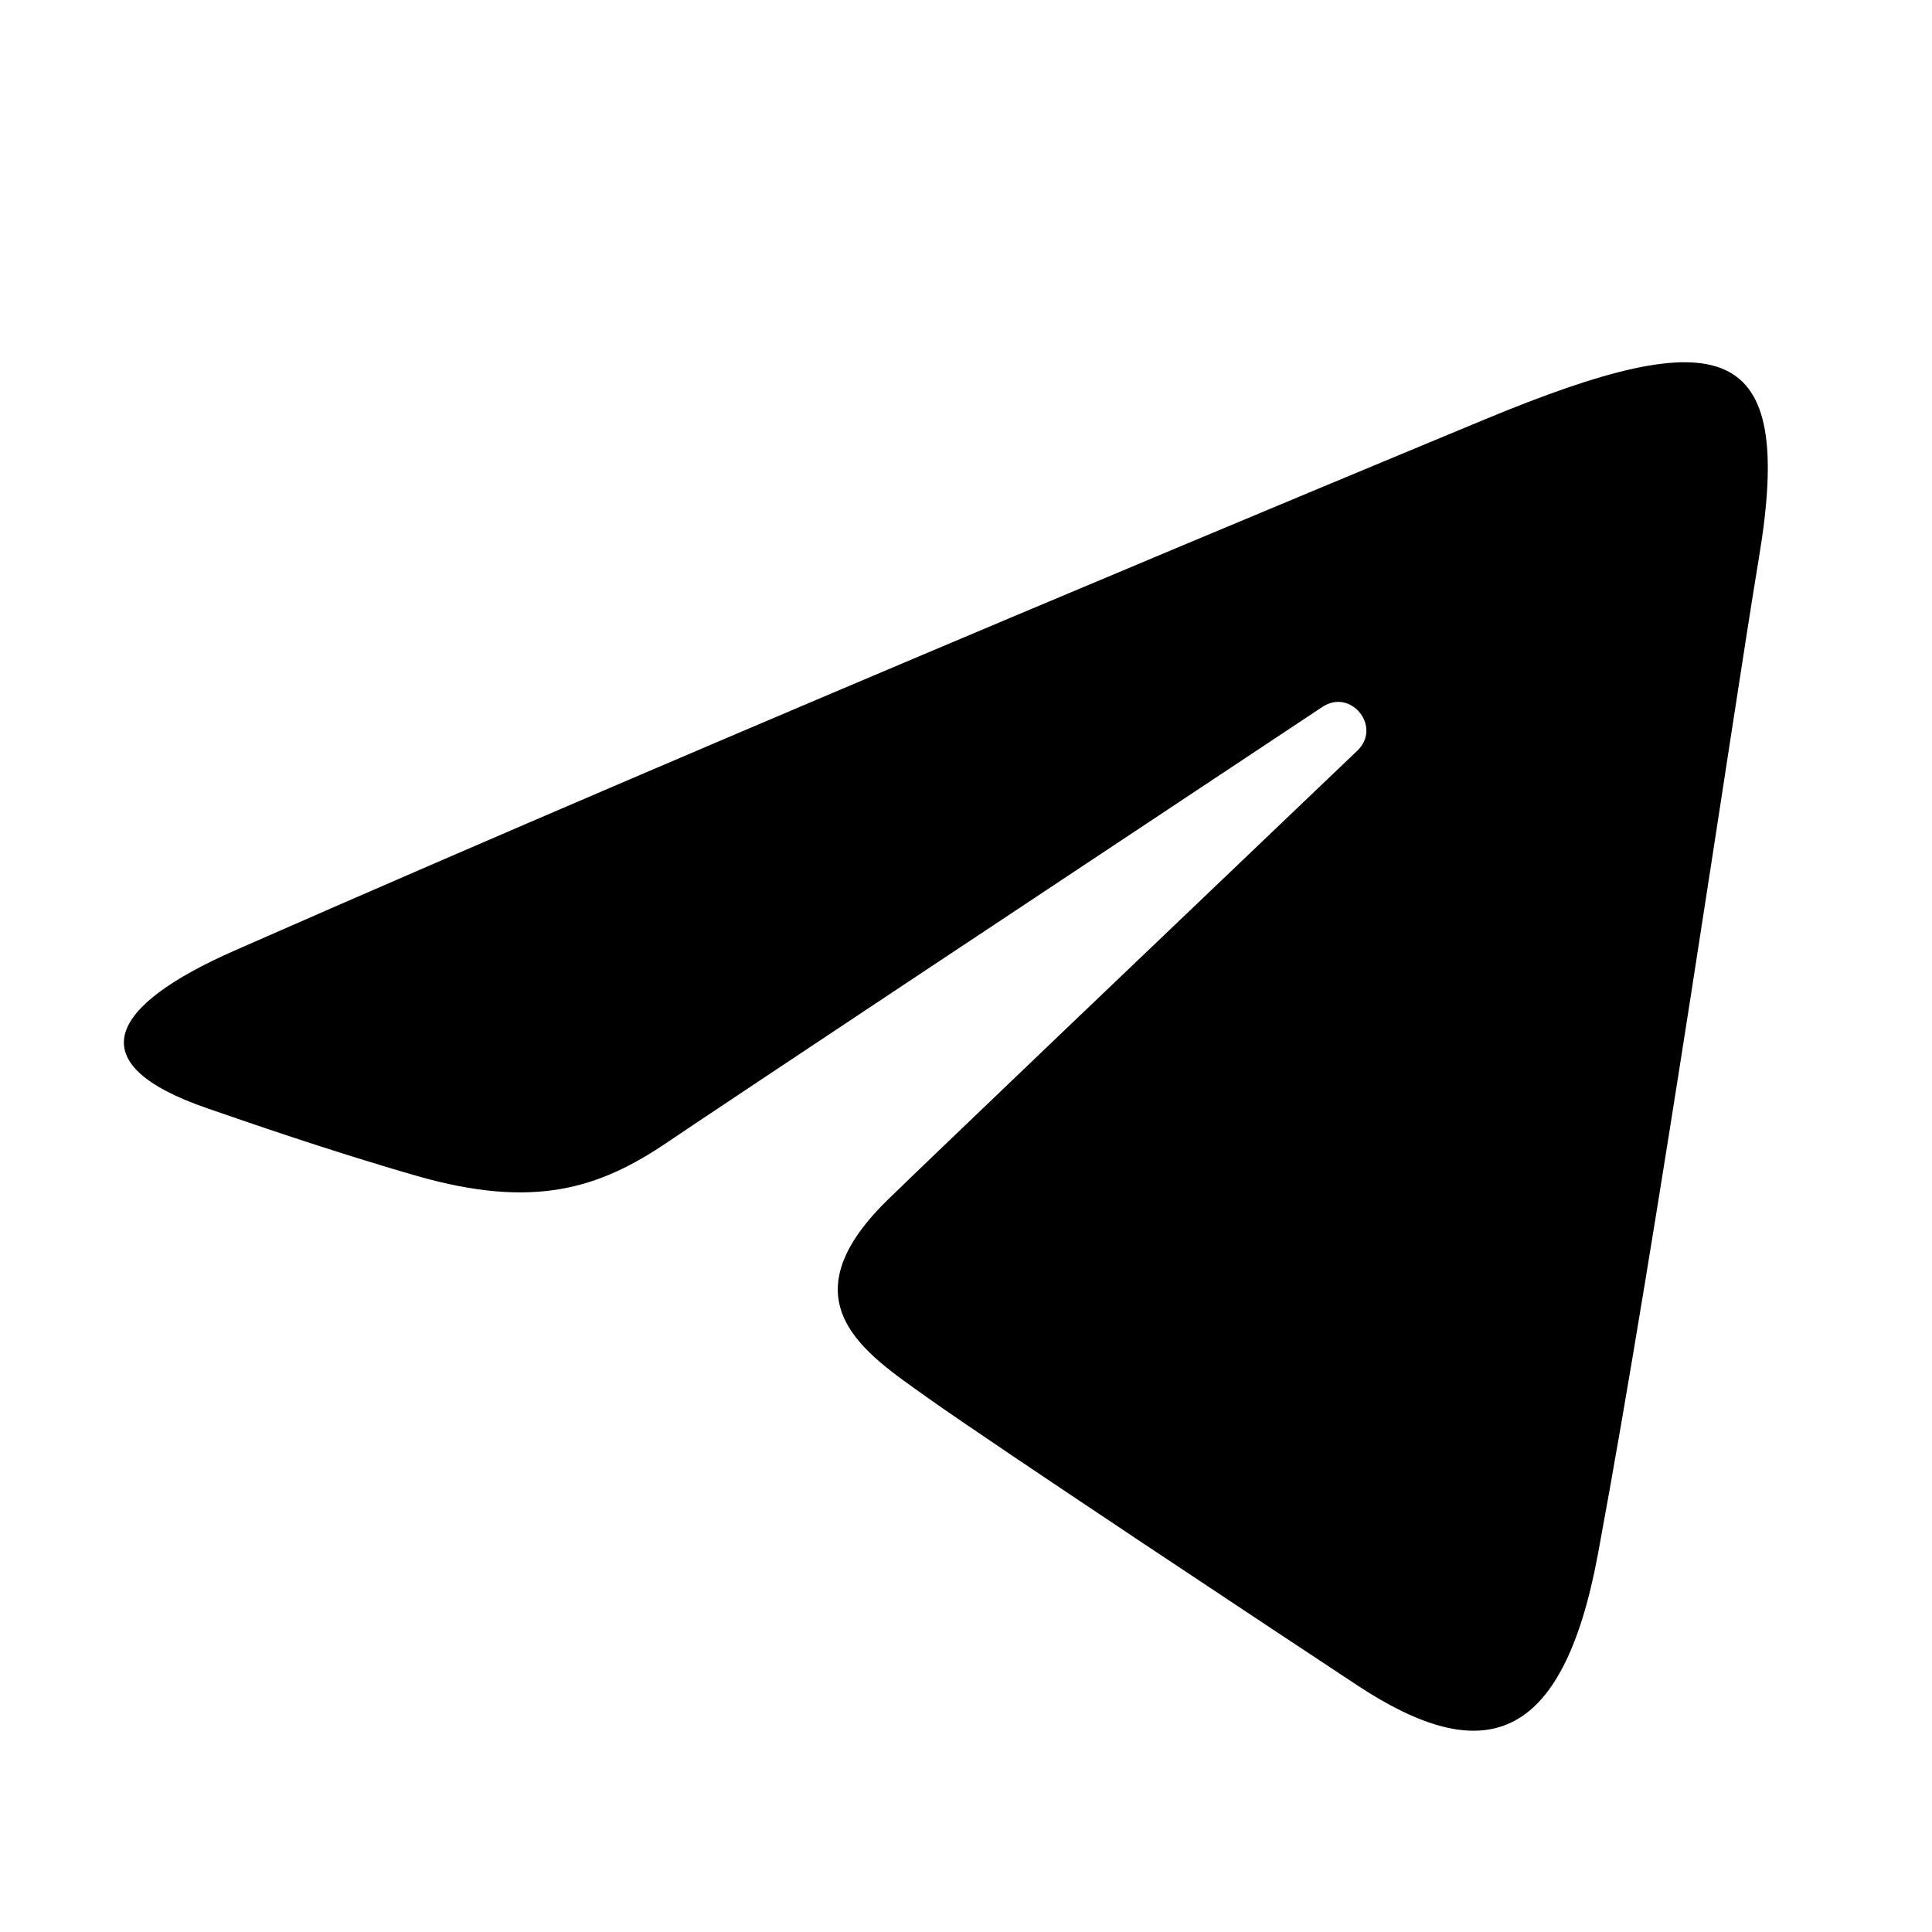
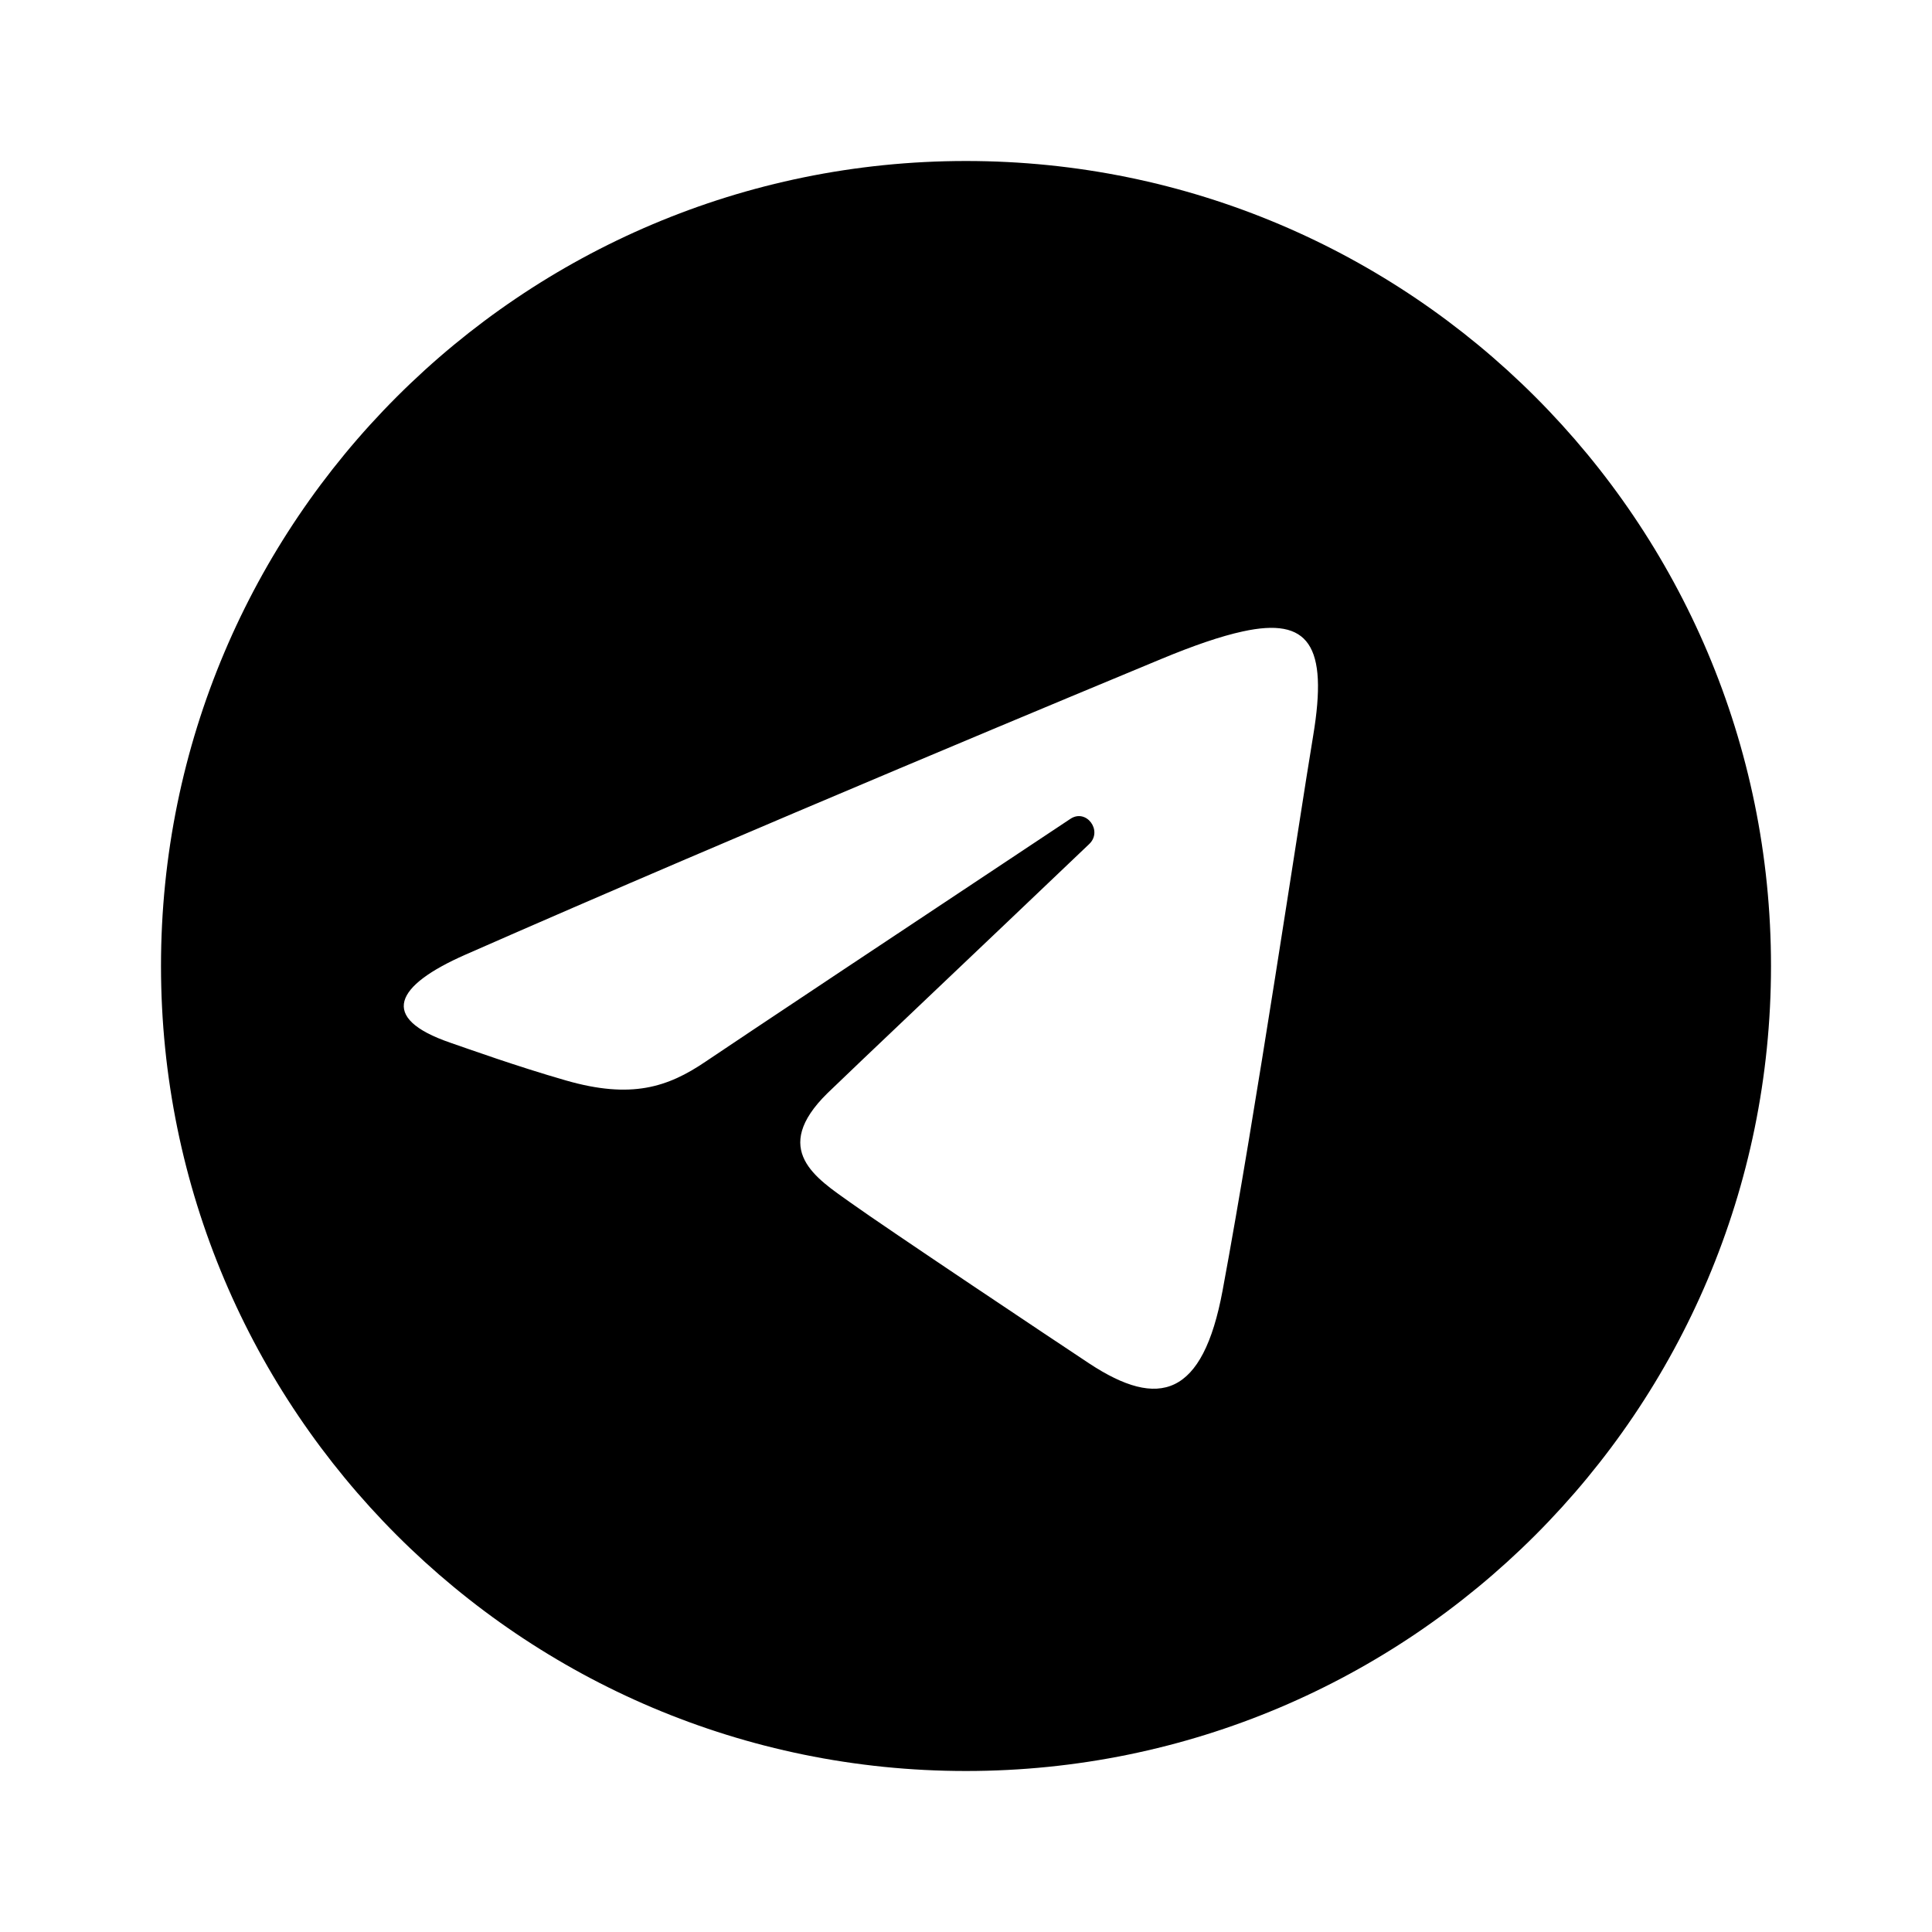
- <svg xmlns="http://www.w3.org/2000/svg" fill="#000000" viewBox="0 0 48 48" width="48px" height="48px">
-   <path d="M5.83,23.616c12.568-5.529,28.832-12.27,31.077-13.203c5.889-2.442,7.696-1.974,6.795,3.434 c-0.647,3.887-2.514,16.756-4.002,24.766c-0.883,4.75-2.864,5.313-5.979,3.258c-1.498-0.989-9.059-5.989-10.7-7.163 c-1.498-1.07-3.564-2.357-0.973-4.892c0.922-0.903,6.966-6.674,11.675-11.166c0.617-0.59-0.158-1.559-0.87-1.086 c-6.347,4.209-15.147,10.051-16.267,10.812c-1.692,1.149-3.317,1.676-6.234,0.838c-2.204-0.633-4.357-1.388-5.195-1.676 C1.93,26.43,2.696,24.995,5.83,23.616z" />
+ <svg xmlns="http://www.w3.org/2000/svg" xmlns:ns1="http://vectornator.io" height="100%" stroke-miterlimit="10" style="fill-rule:nonzero;clip-rule:evenodd;stroke-linecap:round;stroke-linejoin:round;" version="1.1" viewBox="0 0 48 48" width="100%" xml:space="preserve">
+   <defs />
+   <g id="Untitled" ns1:layerName="Untitled">
+     <path d="M24 4C12.955 4 4 12.955 4 24C4 35.045 12.955 44 24 44C35.045 44 44 35.045 44 24C44 12.955 35.045 4 24 4ZM30.875 15.688C32.516 15.329 33.001 16.025 32.625 18.281C32.265 20.443 31.203 27.608 30.375 32.062C29.884 34.705 28.794 35.018 27.062 33.875C26.23 33.325 22.038 30.528 21.125 29.875C20.292 29.28 19.122 28.566 20.562 27.156C21.076 26.654 24.444 23.467 27.062 20.969C27.405 20.641 26.99 20.081 26.594 20.344C23.064 22.685 18.154 25.952 17.531 26.375C16.59 27.014 15.684 27.31 14.062 26.844C12.836 26.492 11.653 26.066 11.188 25.906C9.393 25.29 9.819 24.486 11.562 23.719C18.552 20.644 27.595 16.894 28.844 16.375C29.663 16.035 30.328 15.807 30.875 15.688Z" fill="#000000" fill-rule="evenodd" opacity="1" stroke="none" />
+   </g>
</svg>
